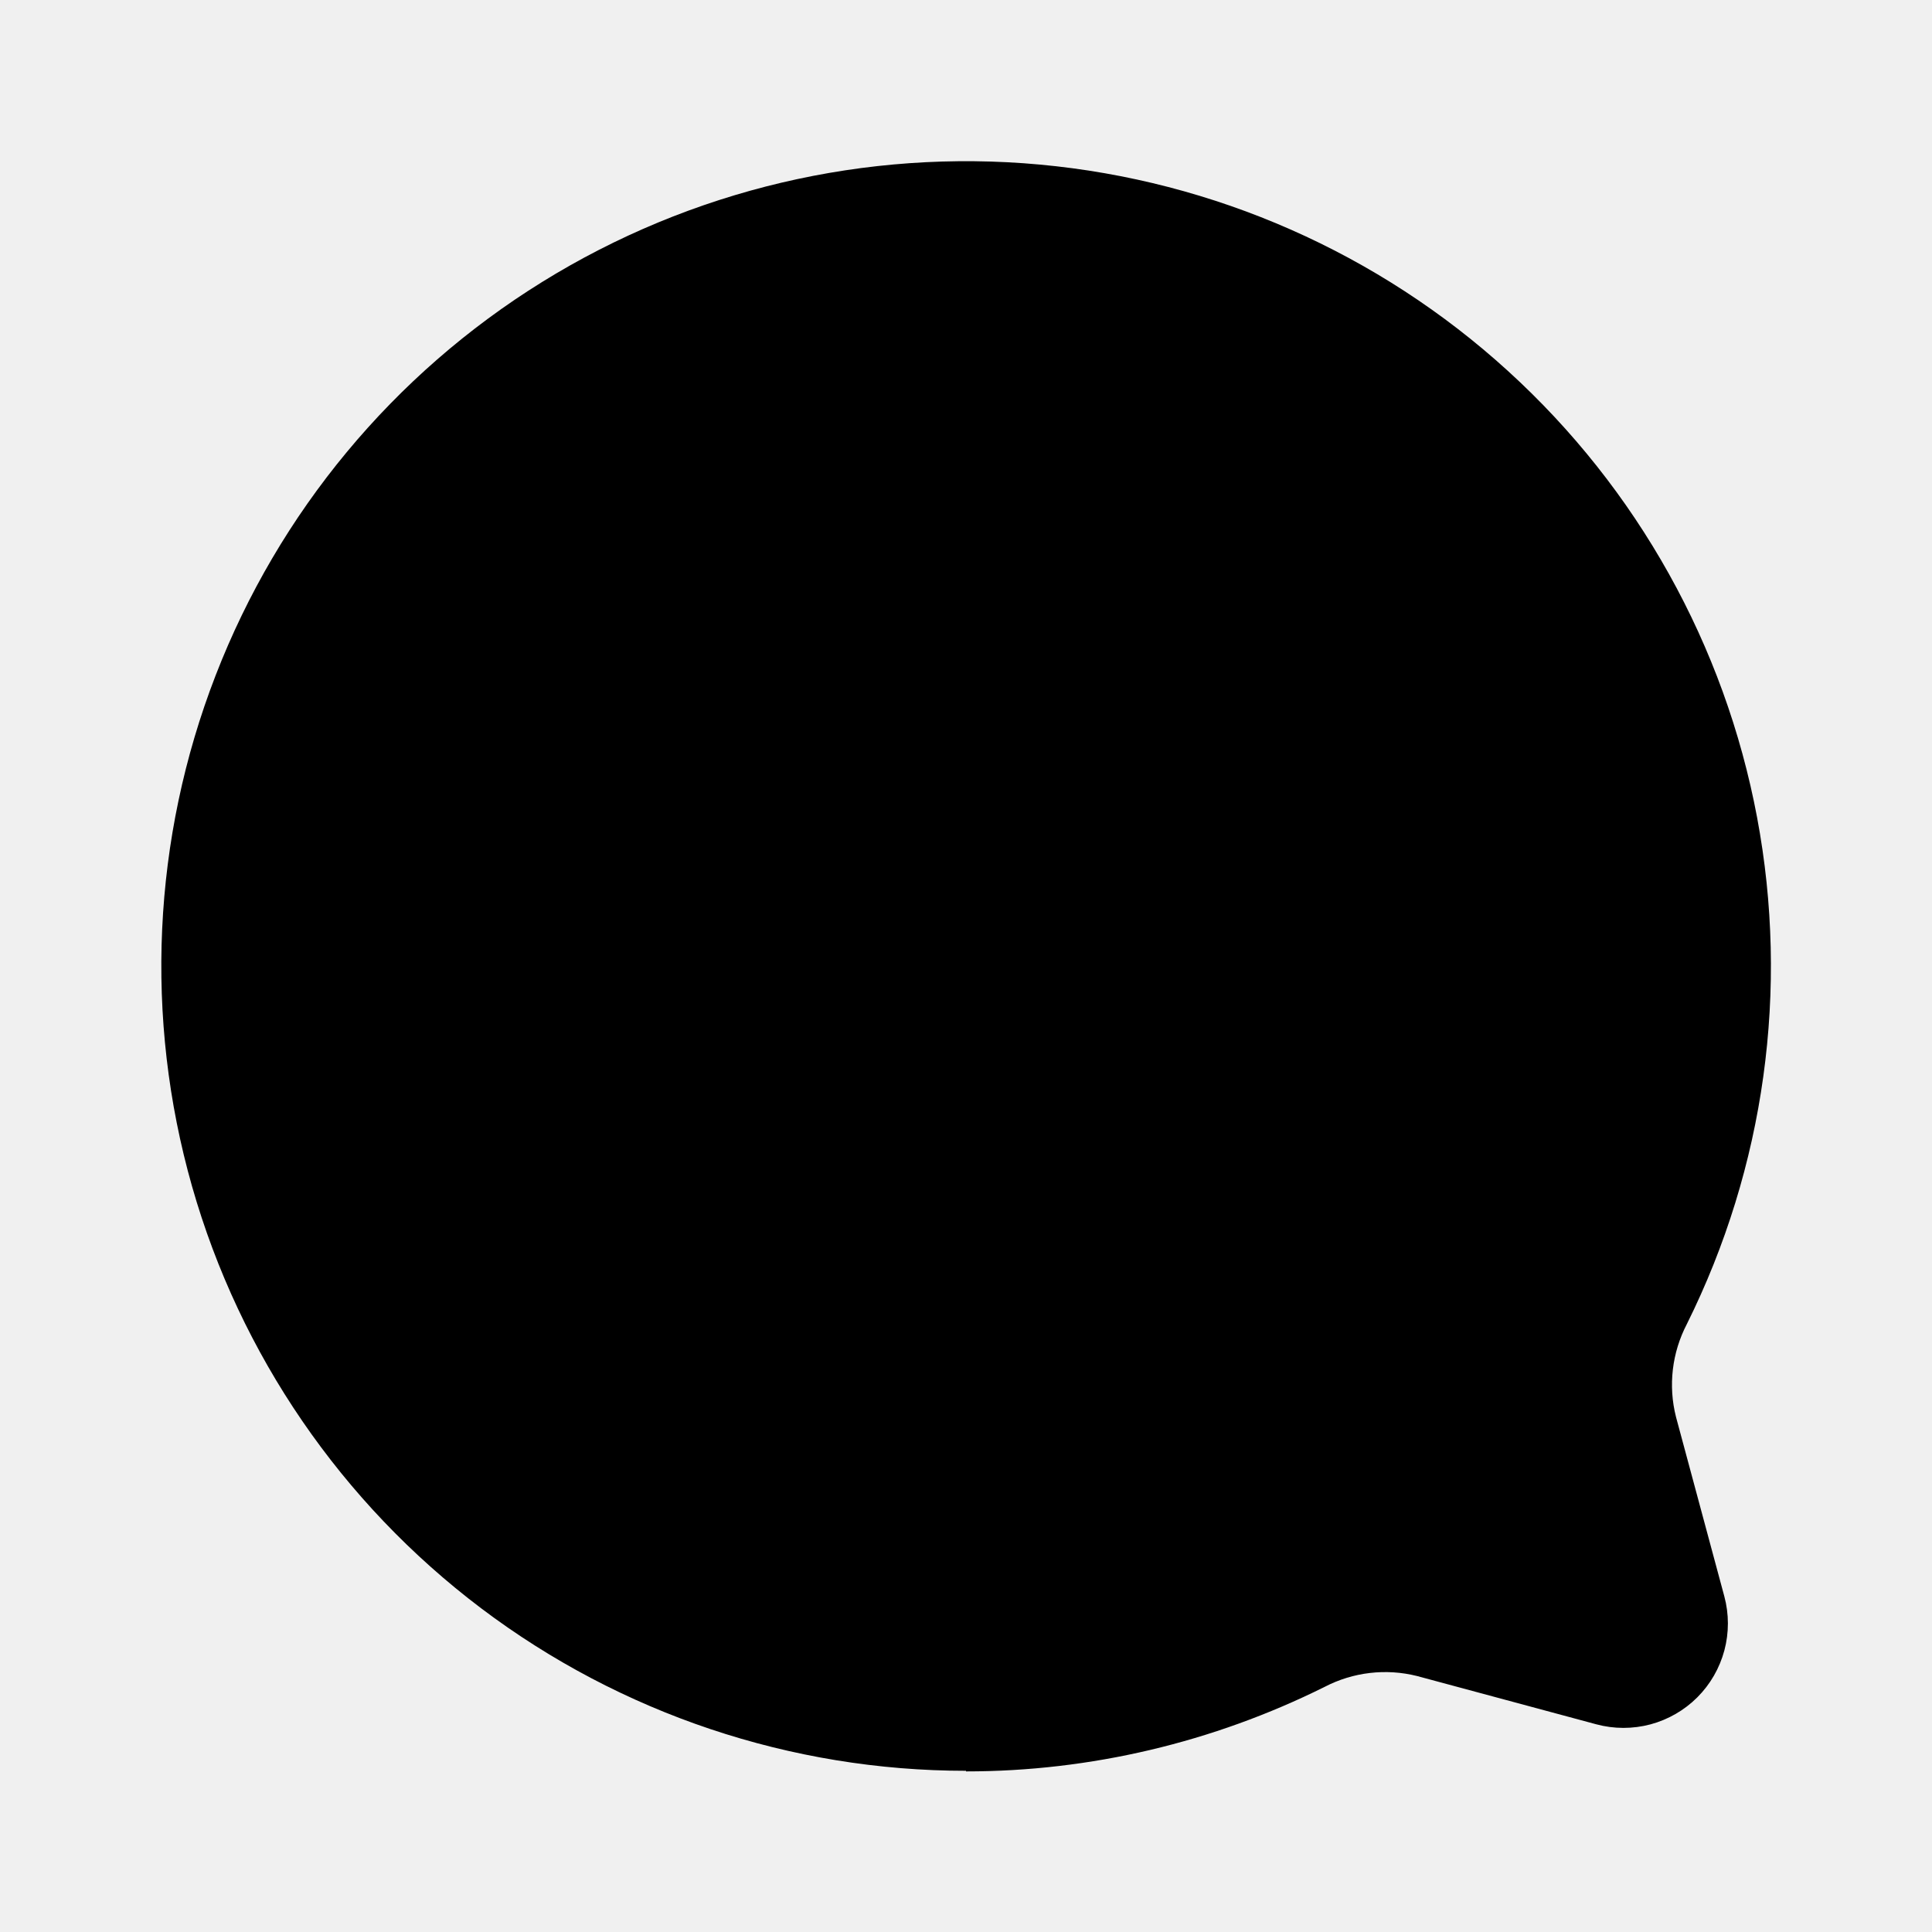
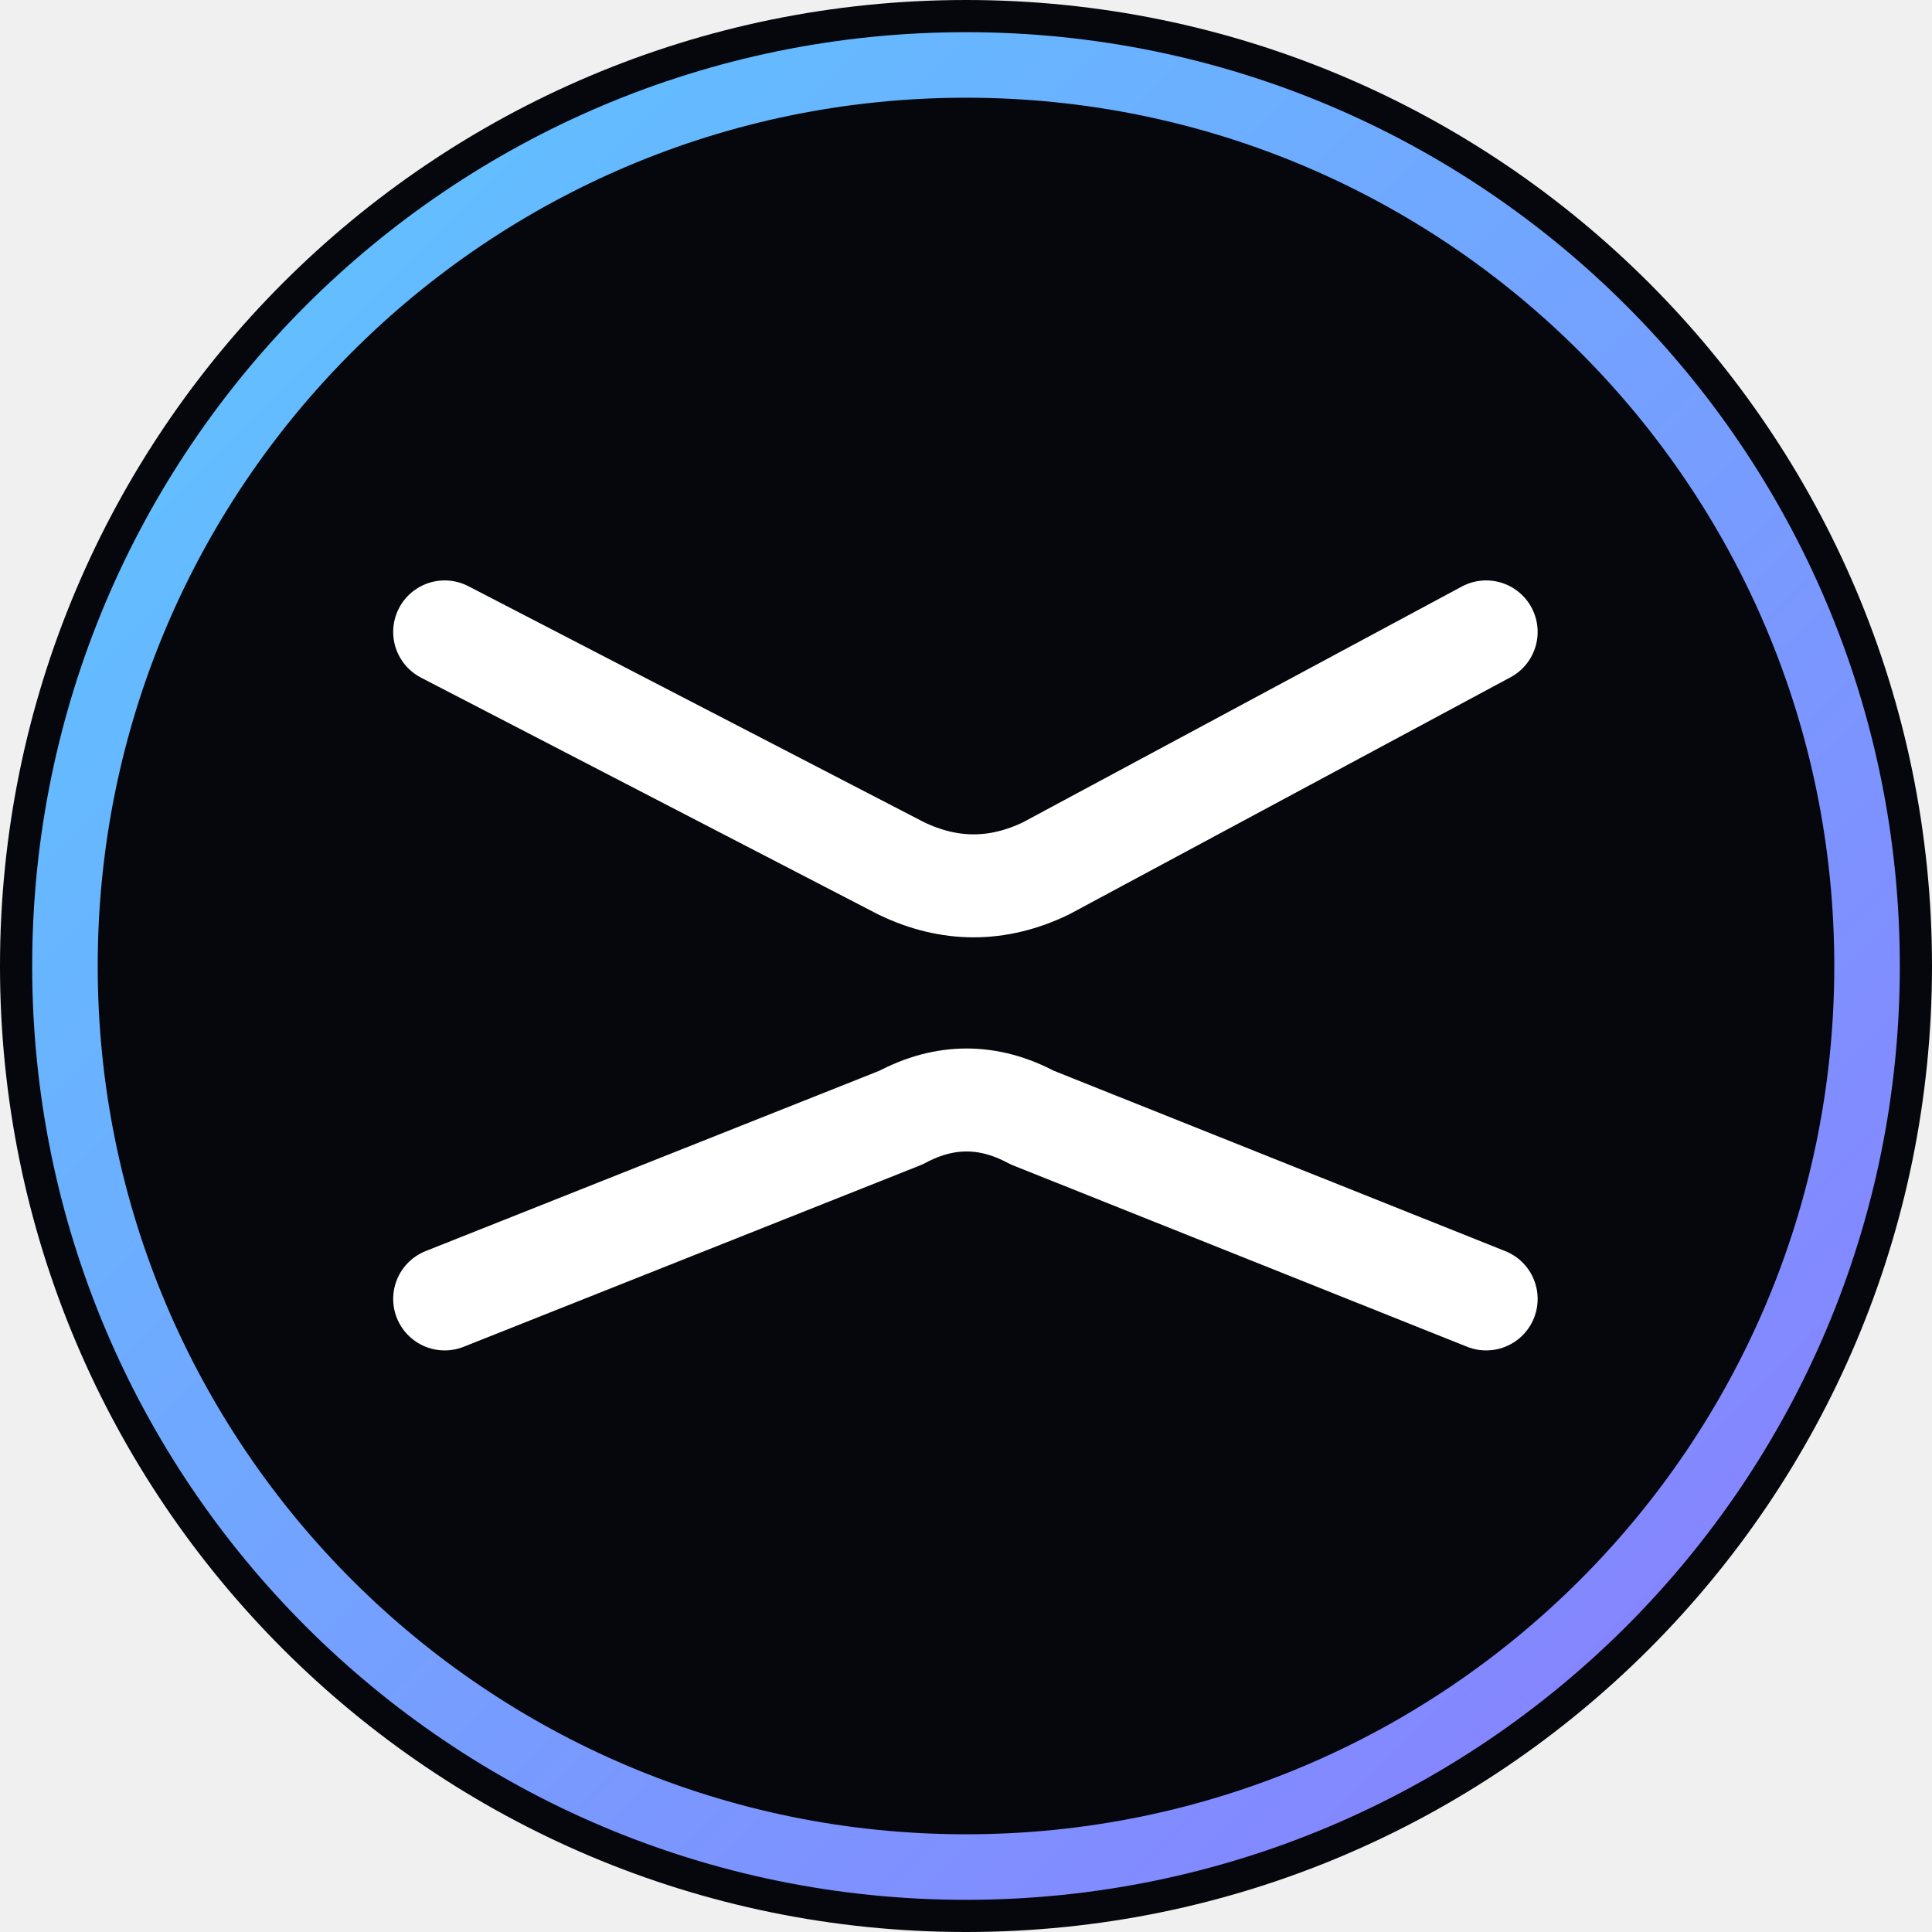
- <svg xmlns="http://www.w3.org/2000/svg" width="32" height="32" viewBox="0 0 32 32" fill="none">
-   <path d="M16 29.33C13.102 29.33 10.282 28.384 7.969 26.638C5.656 24.891 3.975 22.438 3.181 19.65C2.388 16.862 2.524 13.892 3.571 11.188C4.617 8.485 6.516 6.197 8.98 4.67C11.444 3.143 14.338 2.46 17.224 2.726C20.111 2.992 22.832 4.191 24.975 6.143C27.119 8.094 28.568 10.691 29.103 13.54C29.638 16.389 29.23 19.334 27.94 21.93C27.693 22.404 27.628 22.952 27.76 23.47L28.56 26.44C28.639 26.734 28.639 27.043 28.561 27.336C28.482 27.63 28.328 27.898 28.113 28.113C27.898 28.328 27.63 28.482 27.337 28.561C27.043 28.639 26.734 28.639 26.44 28.56L23.47 27.76C22.955 27.631 22.411 27.695 21.94 27.94C20.09 28.86 18.06 29.34 16 29.34V29.33Z" fill="black" />
+ <svg xmlns="http://www.w3.org/2000/svg" viewBox="0 0 1651 1651">
+   <defs>
+     <linearGradient id="n3x-flow" x1="0" y1="0" x2="1" y2="1">
+       <stop offset="0" stop-color="#5cc8ff" />
+       <stop offset="1" stop-color="#8b7cff" />
+     </linearGradient>
+   </defs>
+   <circle cx="825.5" cy="825.5" r="825.5" fill="#05070c" />
+   <circle cx="825.5" cy="825.5" r="770" fill="none" stroke="url(#n3x-flow)" stroke-width="56" />
+   <g fill="none" stroke="#fff" stroke-width="88" stroke-linecap="round" stroke-linejoin="round">
+     <path d="M380 540 L770 742 Q832 772 894 742 L1270 540" />
+     <path d="M380 1110 L770 955 Q826 925 882 955 L1270 1110" />
+   </g>
</svg>
